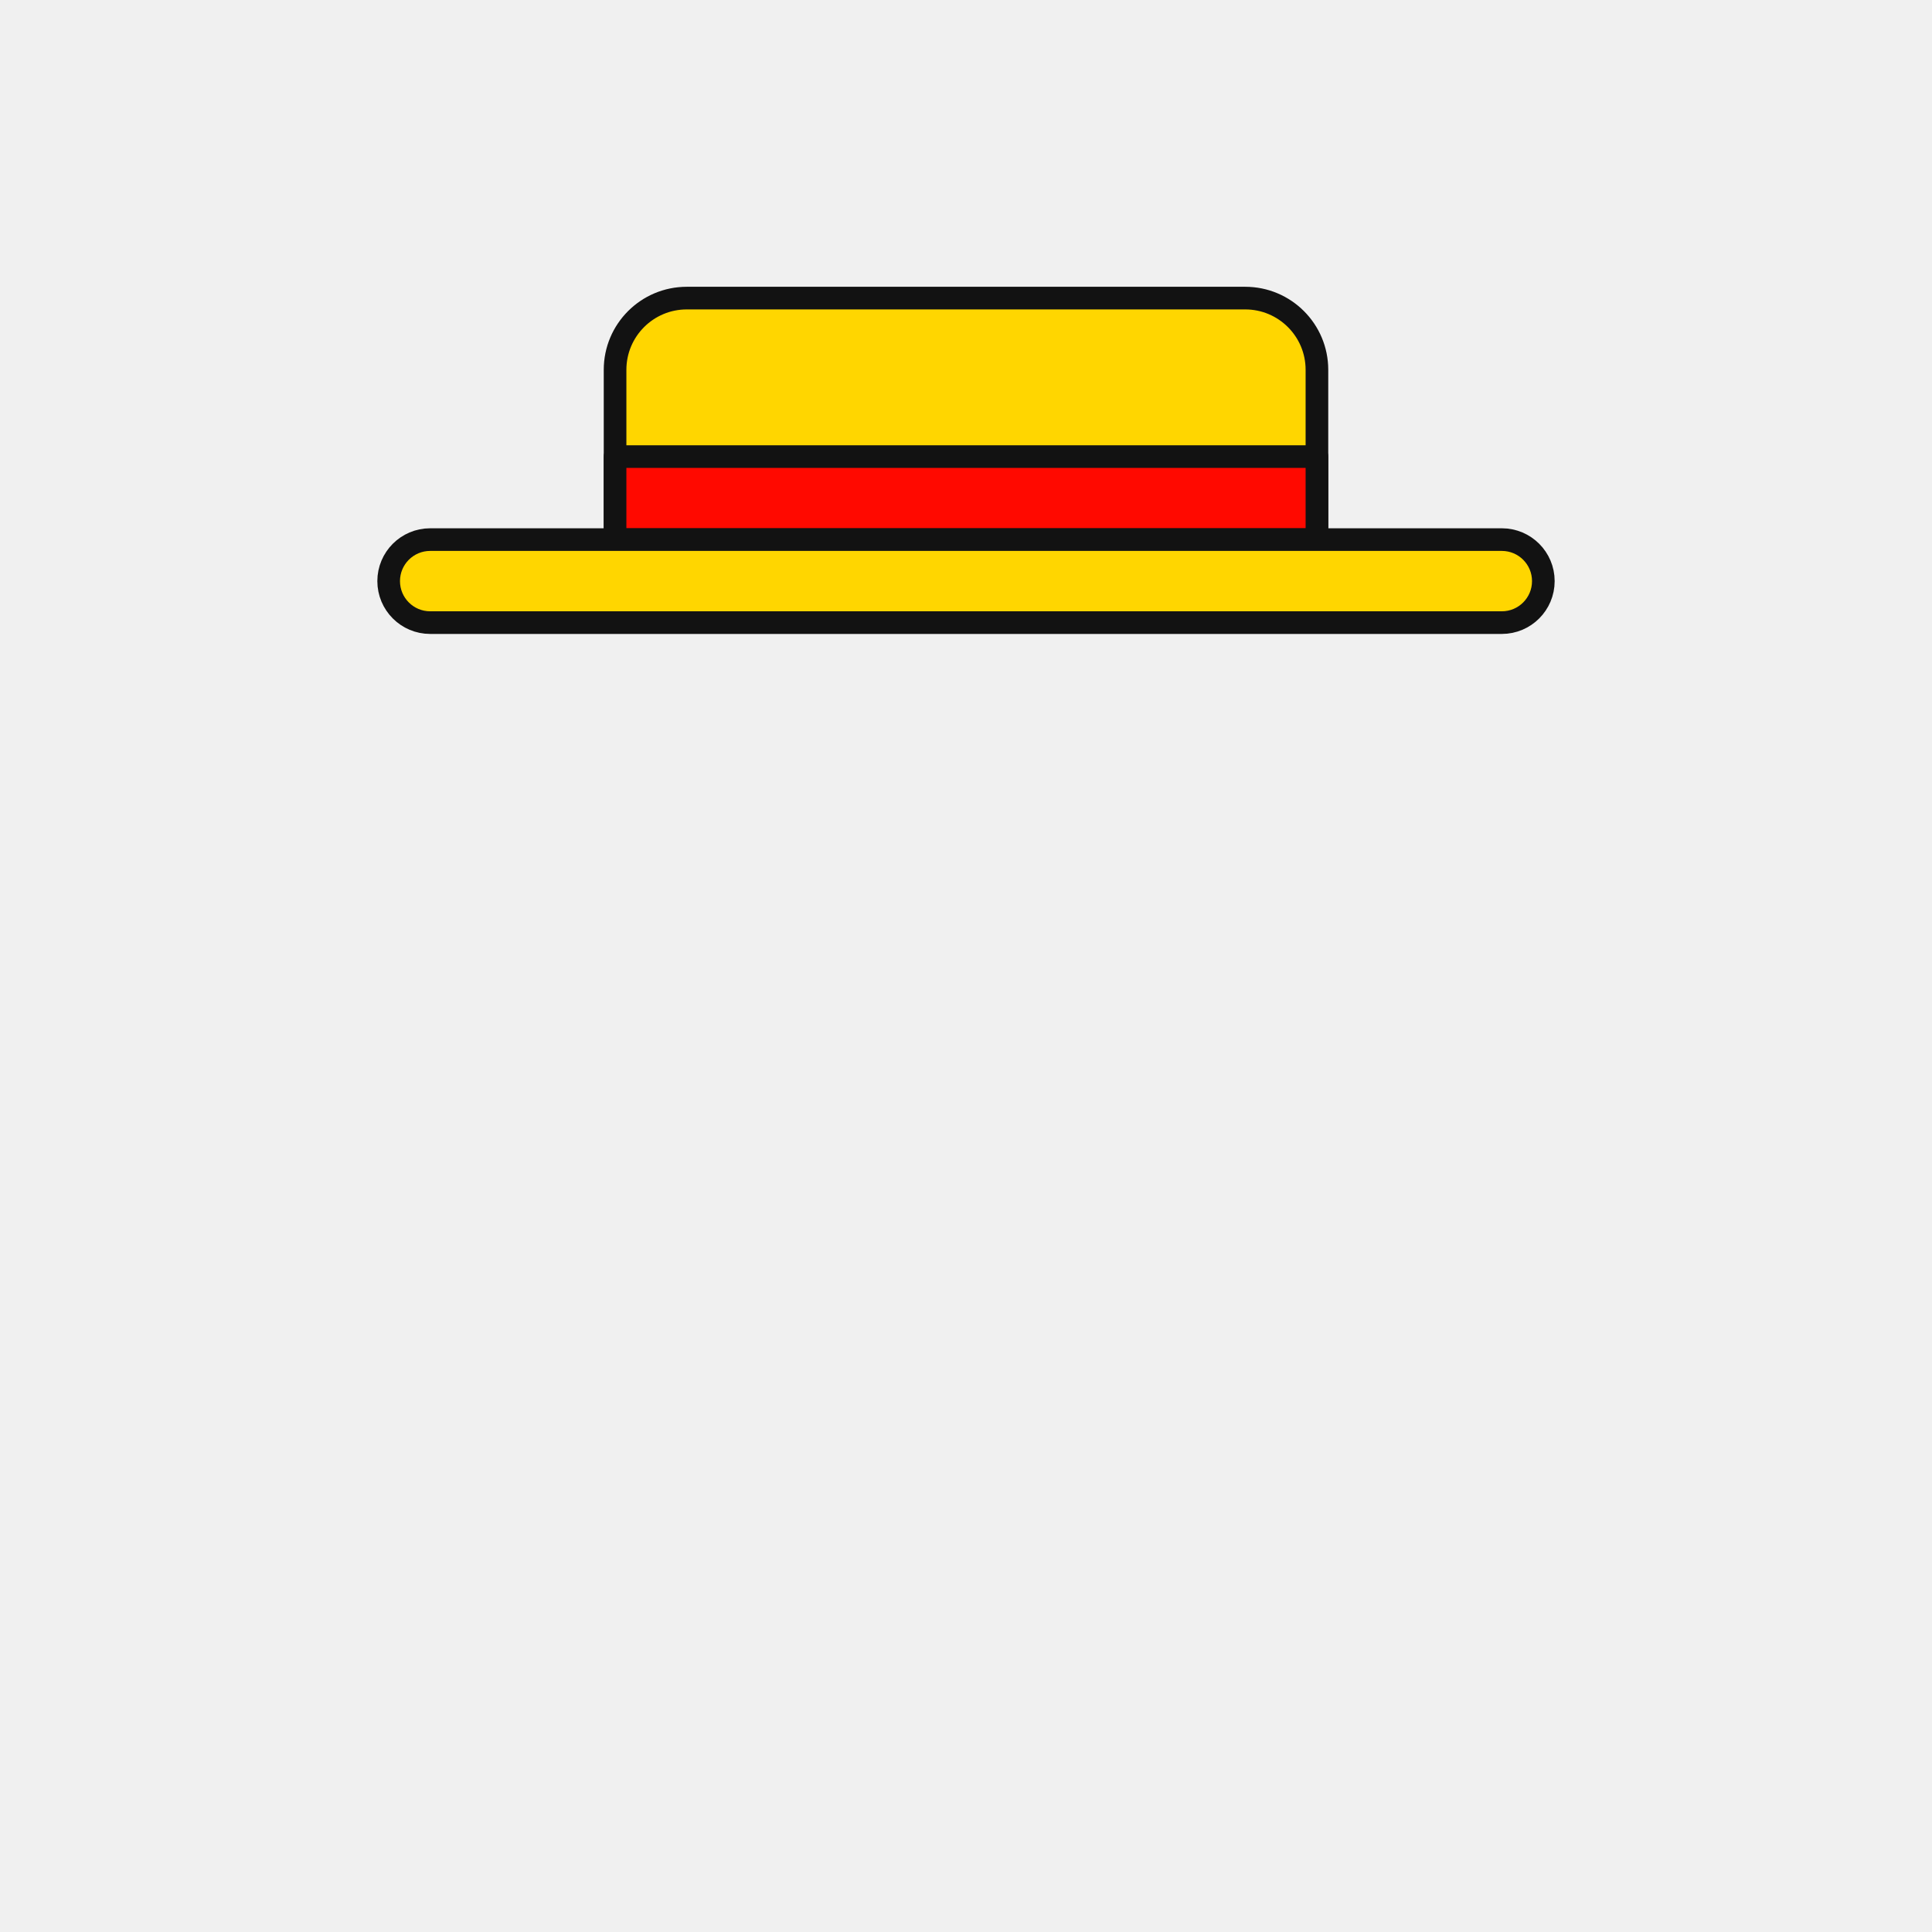
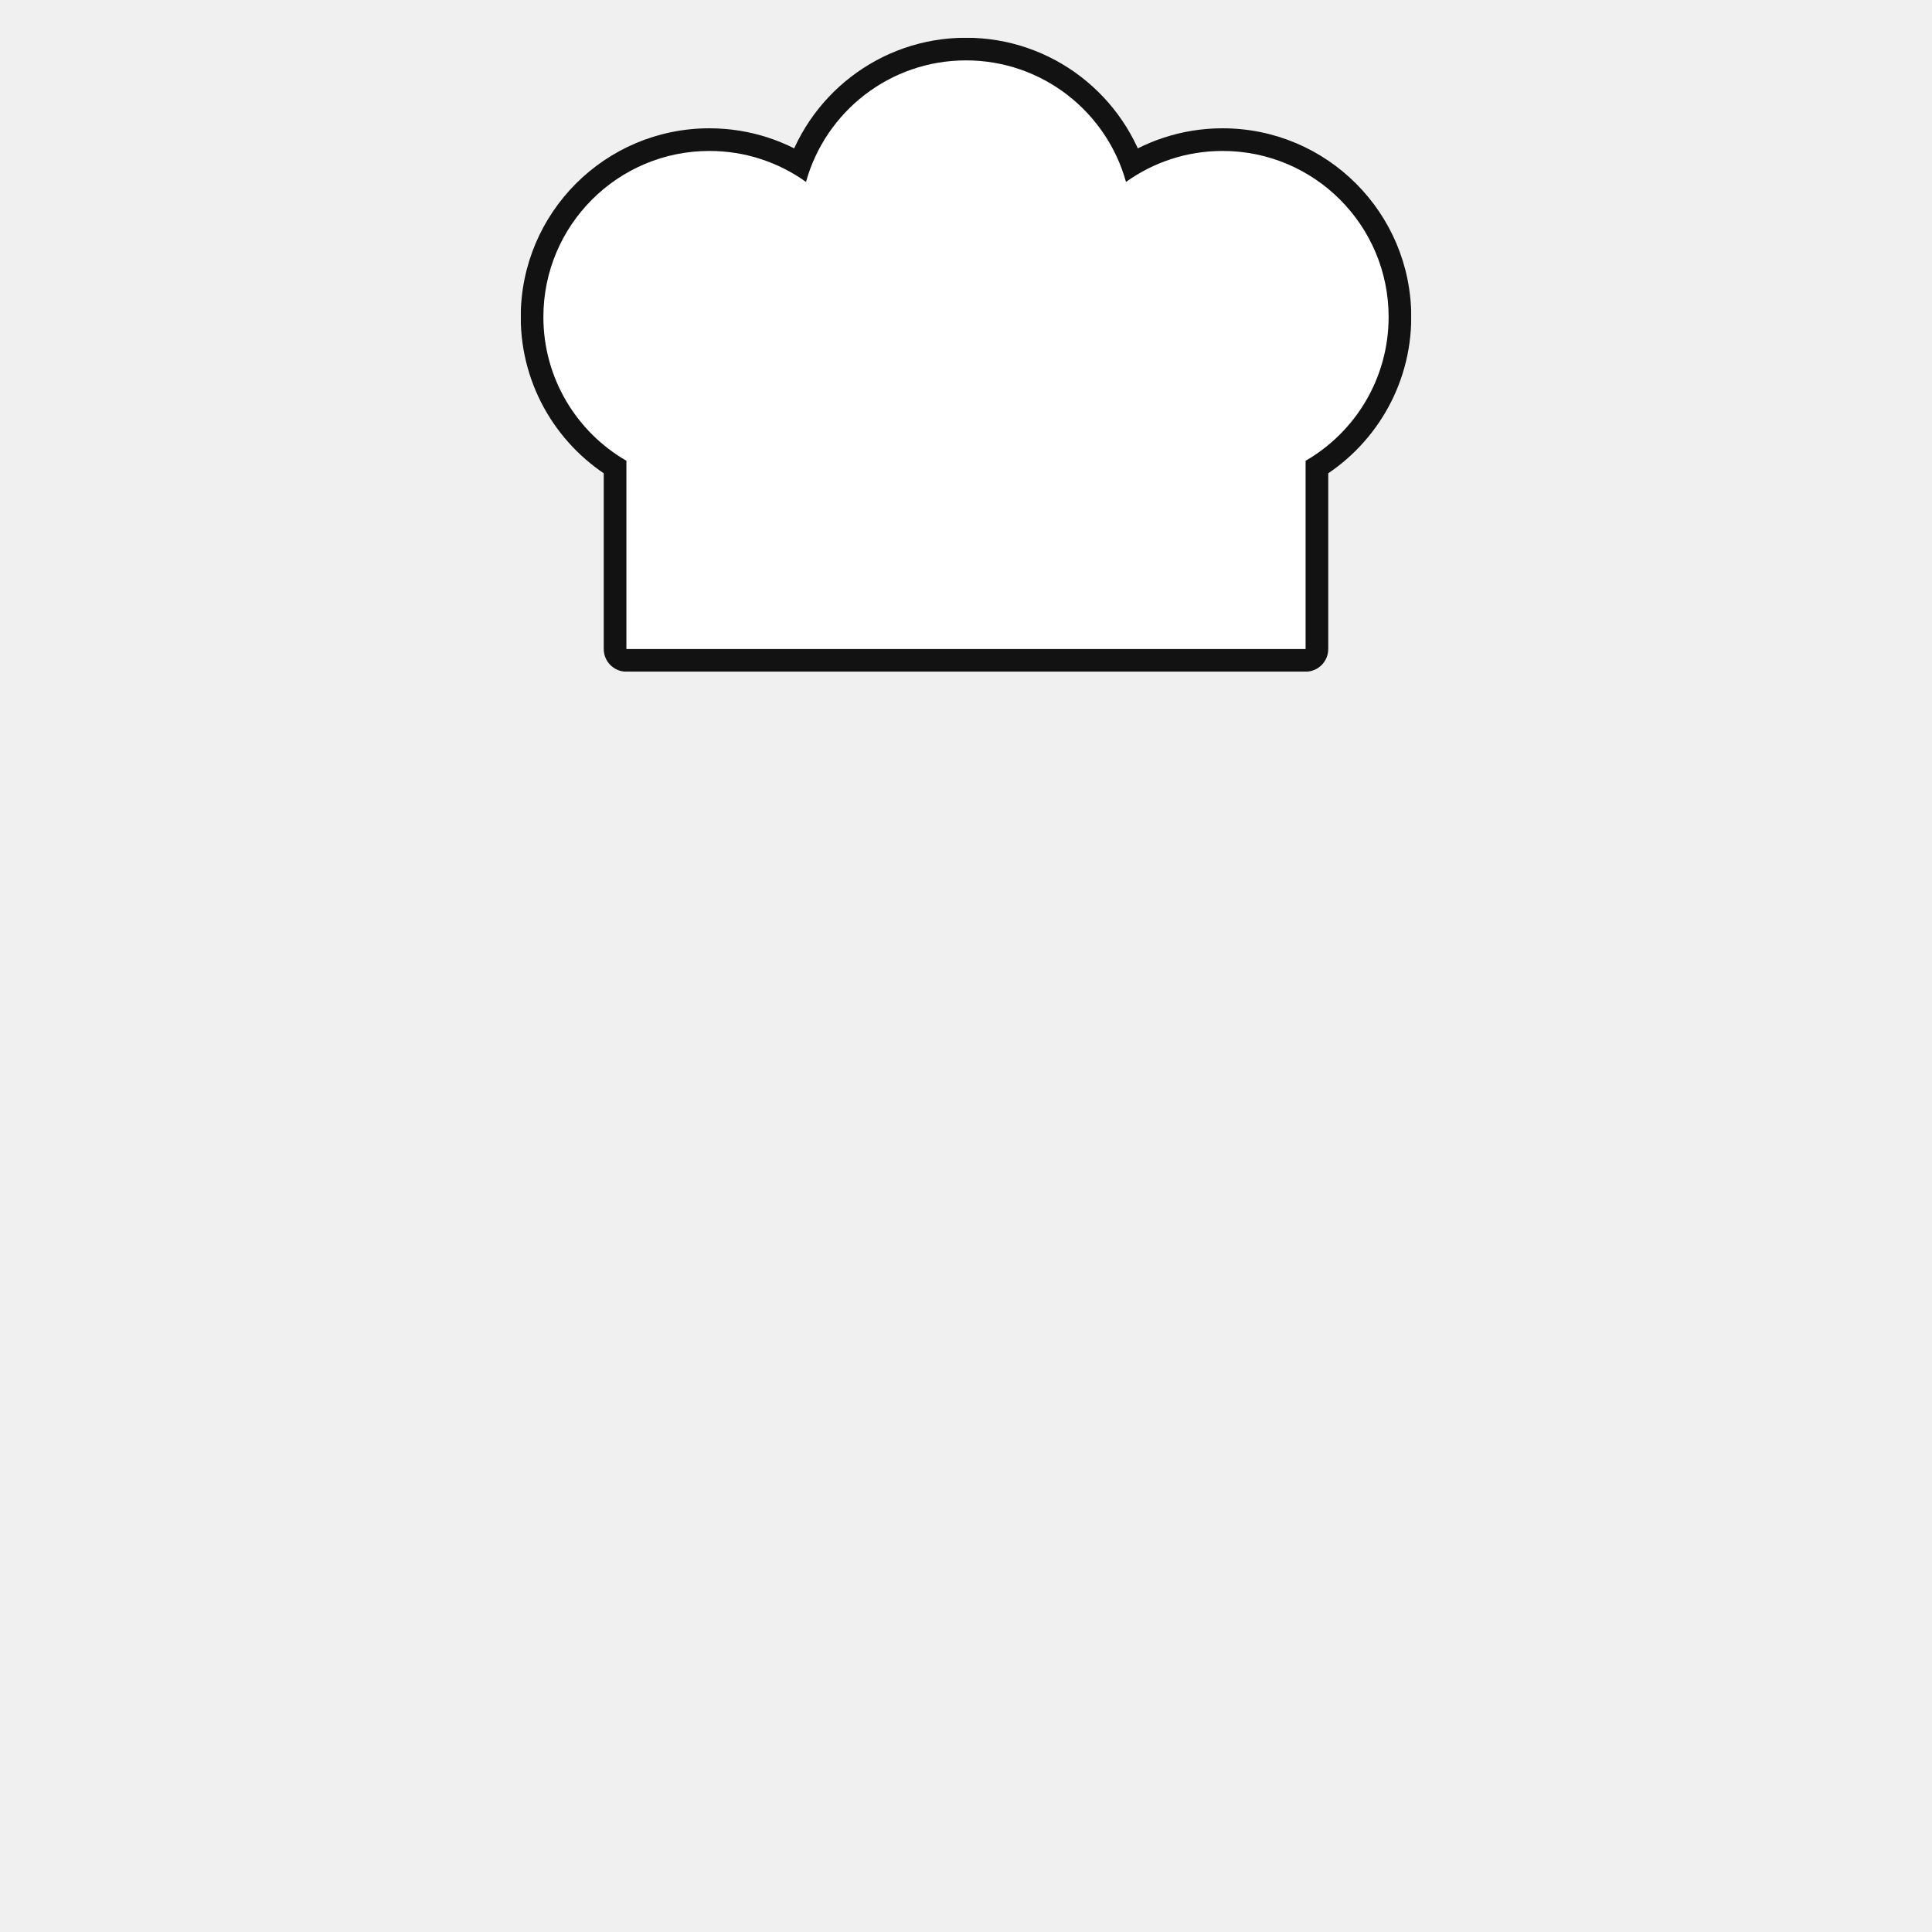
<svg xmlns="http://www.w3.org/2000/svg" width="512" height="512" viewBox="0 0 512 512" fill="none">
-   <path d="M346 149C347.657 149 349 147.657 349 146V98C349 87.507 340.493 79 330 79H182C171.507 79 163 87.507 163 98V146C163 147.657 164.343 149 166 149H346Z" fill="#FFD600" stroke="#121212" stroke-width="6" stroke-linecap="round" stroke-linejoin="round" />
-   <rect x="163" y="121" width="186" height="22" fill="#FF0900" stroke="#121212" stroke-width="6" stroke-linecap="round" stroke-linejoin="round" />
-   <rect x="103" y="143" width="306" height="22" rx="11" fill="#FFD600" stroke="#121212" stroke-width="6" stroke-linecap="round" stroke-linejoin="round" />
+   <mask id="path-1-outside-1_1655_2941" maskUnits="userSpaceOnUse" x="138" y="10" width="236" height="168" fill="black">
+     <rect fill="white" x="138" y="10" width="236" height="168" />
+     <path fill-rule="evenodd" clip-rule="evenodd" d="M346 122.114V172H166V122.114C152.848 114.506 144 100.286 144 84C144 59.7 163.699 40 188 40C197.548 40 206.386 43.041 213.598 48.208C218.752 29.634 235.784 16 256 16C276.216 16 293.248 29.634 298.402 48.208C305.614 43.041 314.452 40 324 40C348.301 40 368 59.7 368 84C368 100.286 359.152 114.506 346 122.114Z" />
+   </mask>
+   <path fill-rule="evenodd" clip-rule="evenodd" d="M346 122.114V172H166V122.114C152.848 114.506 144 100.286 144 84C144 59.7 163.699 40 188 40C197.548 40 206.386 43.041 213.598 48.208C218.752 29.634 235.784 16 256 16C276.216 16 293.248 29.634 298.402 48.208C305.614 43.041 314.452 40 324 40C348.301 40 368 59.7 368 84C368 100.286 359.152 114.506 346 122.114Z" fill="white" />
+   <path d="M346 122.114L342.996 116.92C341.142 117.992 340 119.972 340 122.114H346ZM346 172V178C349.314 178 352 175.314 352 172H346ZM166 172H160C160 175.314 162.686 178 166 178V172ZM166 122.114H172C172 119.972 170.858 117.992 169.004 116.92L166 122.114ZM213.598 48.208L210.103 53.086C211.696 54.227 213.746 54.519 215.594 53.866C217.442 53.214 218.855 51.701 219.379 49.813L213.598 48.208ZM298.402 48.208L292.621 49.813C293.145 51.701 294.558 53.214 296.406 53.866C298.254 54.519 300.304 54.227 301.897 53.086L298.402 48.208ZM340 122.114V172H352V122.114H340ZM346 166H166V178H346V166ZM172 172V122.114H160V172H172ZM169.004 116.92C157.63 110.341 150 98.058 150 84H138C138 102.515 148.066 118.671 162.996 127.307L169.004 116.92ZM150 84C150 63.013 167.013 46 188 46V34C160.386 34 138 56.386 138 84H150ZM188 46C196.254 46 203.877 48.625 210.103 53.086L217.092 43.331C208.896 37.458 198.843 34 188 34V46ZM219.379 49.813C223.832 33.768 238.549 22 256 22V10C233.019 10 213.673 25.499 207.816 46.604L219.379 49.813ZM256 22C273.451 22 288.168 33.768 292.621 49.813L304.184 46.604C298.327 25.499 278.981 10 256 10V22ZM301.897 53.086C308.123 48.625 315.746 46 324 46V34C313.157 34 303.104 37.458 294.908 43.331L301.897 53.086ZM324 46C344.987 46 362 63.013 362 84H374C374 56.386 351.614 34 324 34V46ZM362 84C362 98.058 354.37 110.341 342.996 116.92L349.004 127.307C363.934 118.671 374 102.515 374 84H362Z" fill="#121212" mask="url(#path-1-outside-1_1655_2941)" />
</svg>
